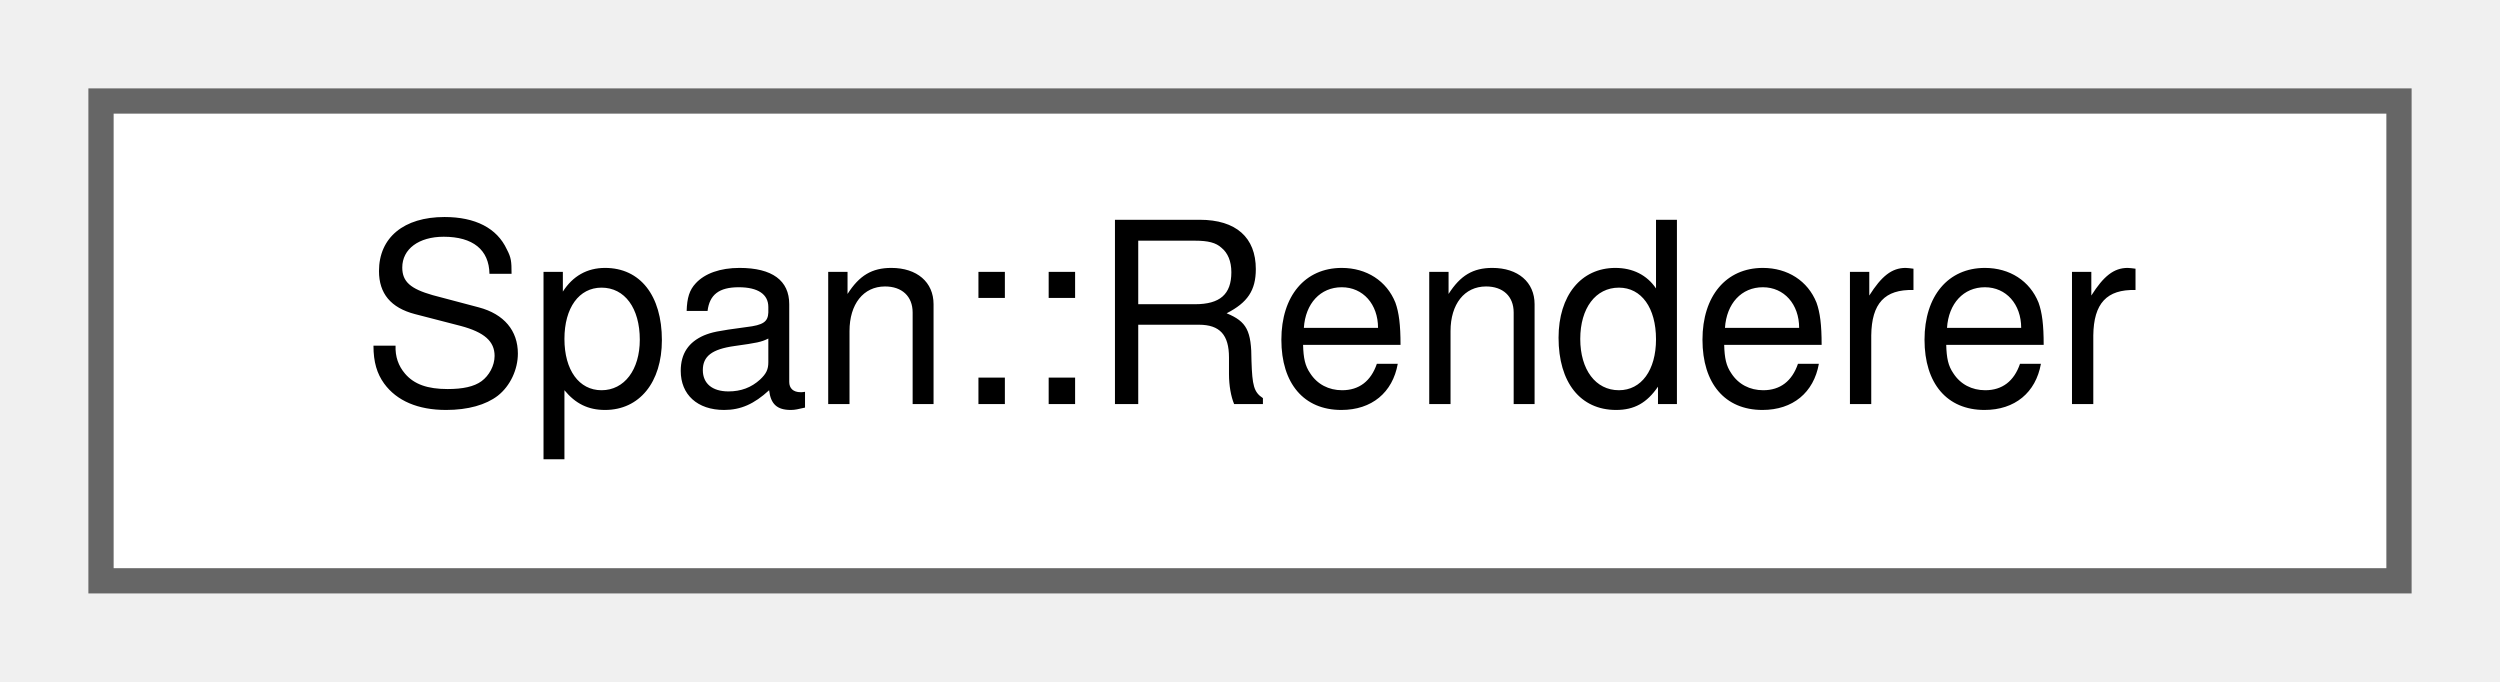
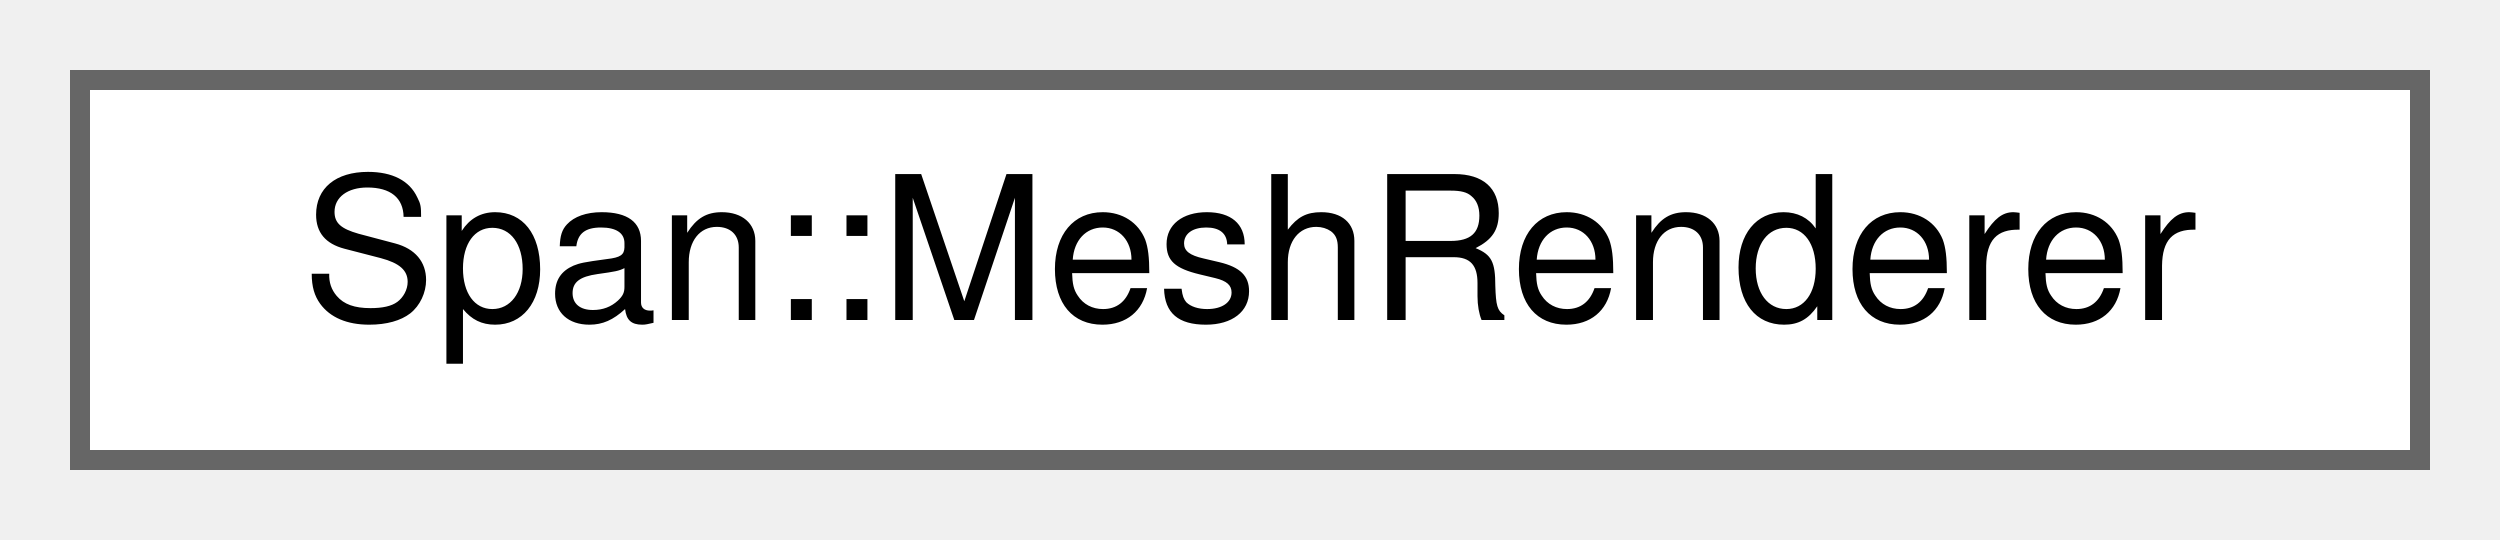
- <svg xmlns="http://www.w3.org/2000/svg" xmlns:xlink="http://www.w3.org/1999/xlink" width="99pt" height="27pt" viewBox="0.00 0.00 99.00 27.00">
+ <svg xmlns="http://www.w3.org/2000/svg" xmlns:xlink="http://www.w3.org/1999/xlink" width="125pt" height="27pt" viewBox="0.00 0.00 125.00 27.00">
  <g id="graph0" class="graph" transform="scale(1 1) rotate(0) translate(4 23)">
    <g id="Node000000" class="node">
      <g id="a_Node000000">
-         <a xlink:href="classSpan_1_1Renderer.html" target="_top" xlink:title="🖌 描画コマンドの発行を担うクラス。">
-           <polygon fill="white" stroke="#666666" points="91,-19 0,-19 0,0 91,0 91,-19" />
-           <text text-anchor="middle" x="45.5" y="-7" font-family="Helvetica,sans-Serif" font-size="10.00">Span::Renderer</text>
+         <a xlink:href="structSpan_1_1MeshRenderer.html" target="_top" xlink:title="🖌 オブジェクトを画面に描画するための設定コンポーネント。">
+           <polygon fill="white" stroke="#666666" points="117,-19 0,-19 0,0 117,0 117,-19" />
+           <text text-anchor="middle" x="58.5" y="-7" font-family="Helvetica,sans-Serif" font-size="10.00">Span::MeshRenderer</text>
        </a>
      </g>
    </g>
  </g>
</svg>
